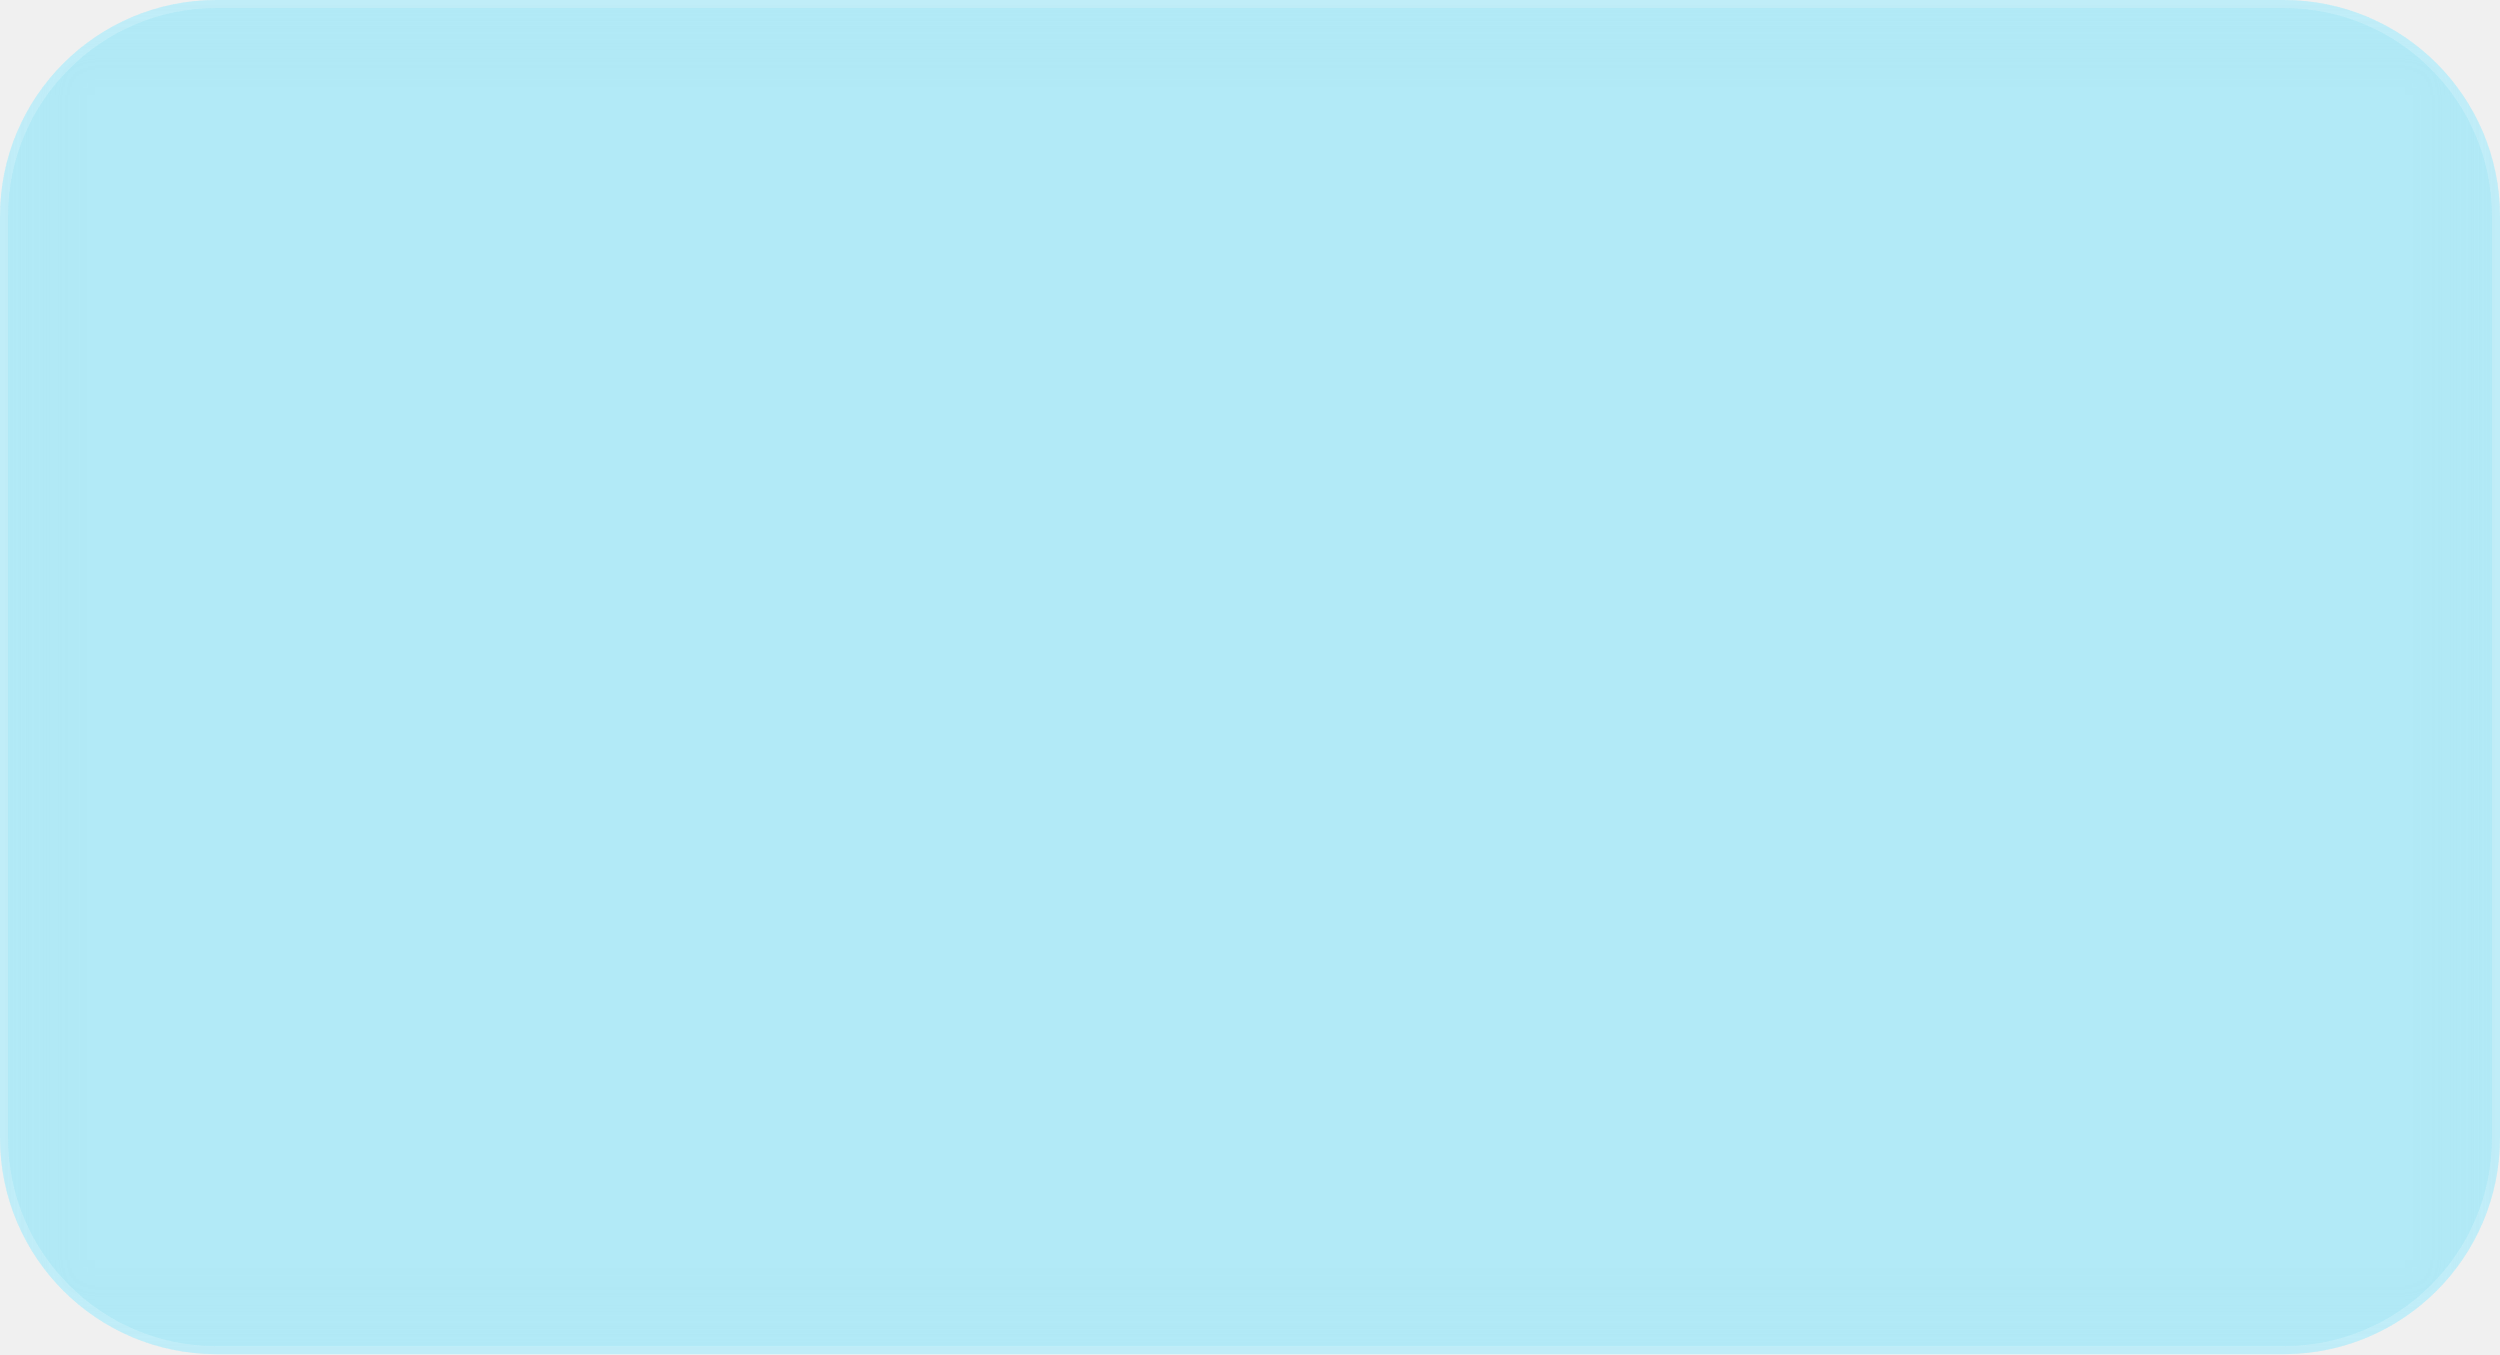
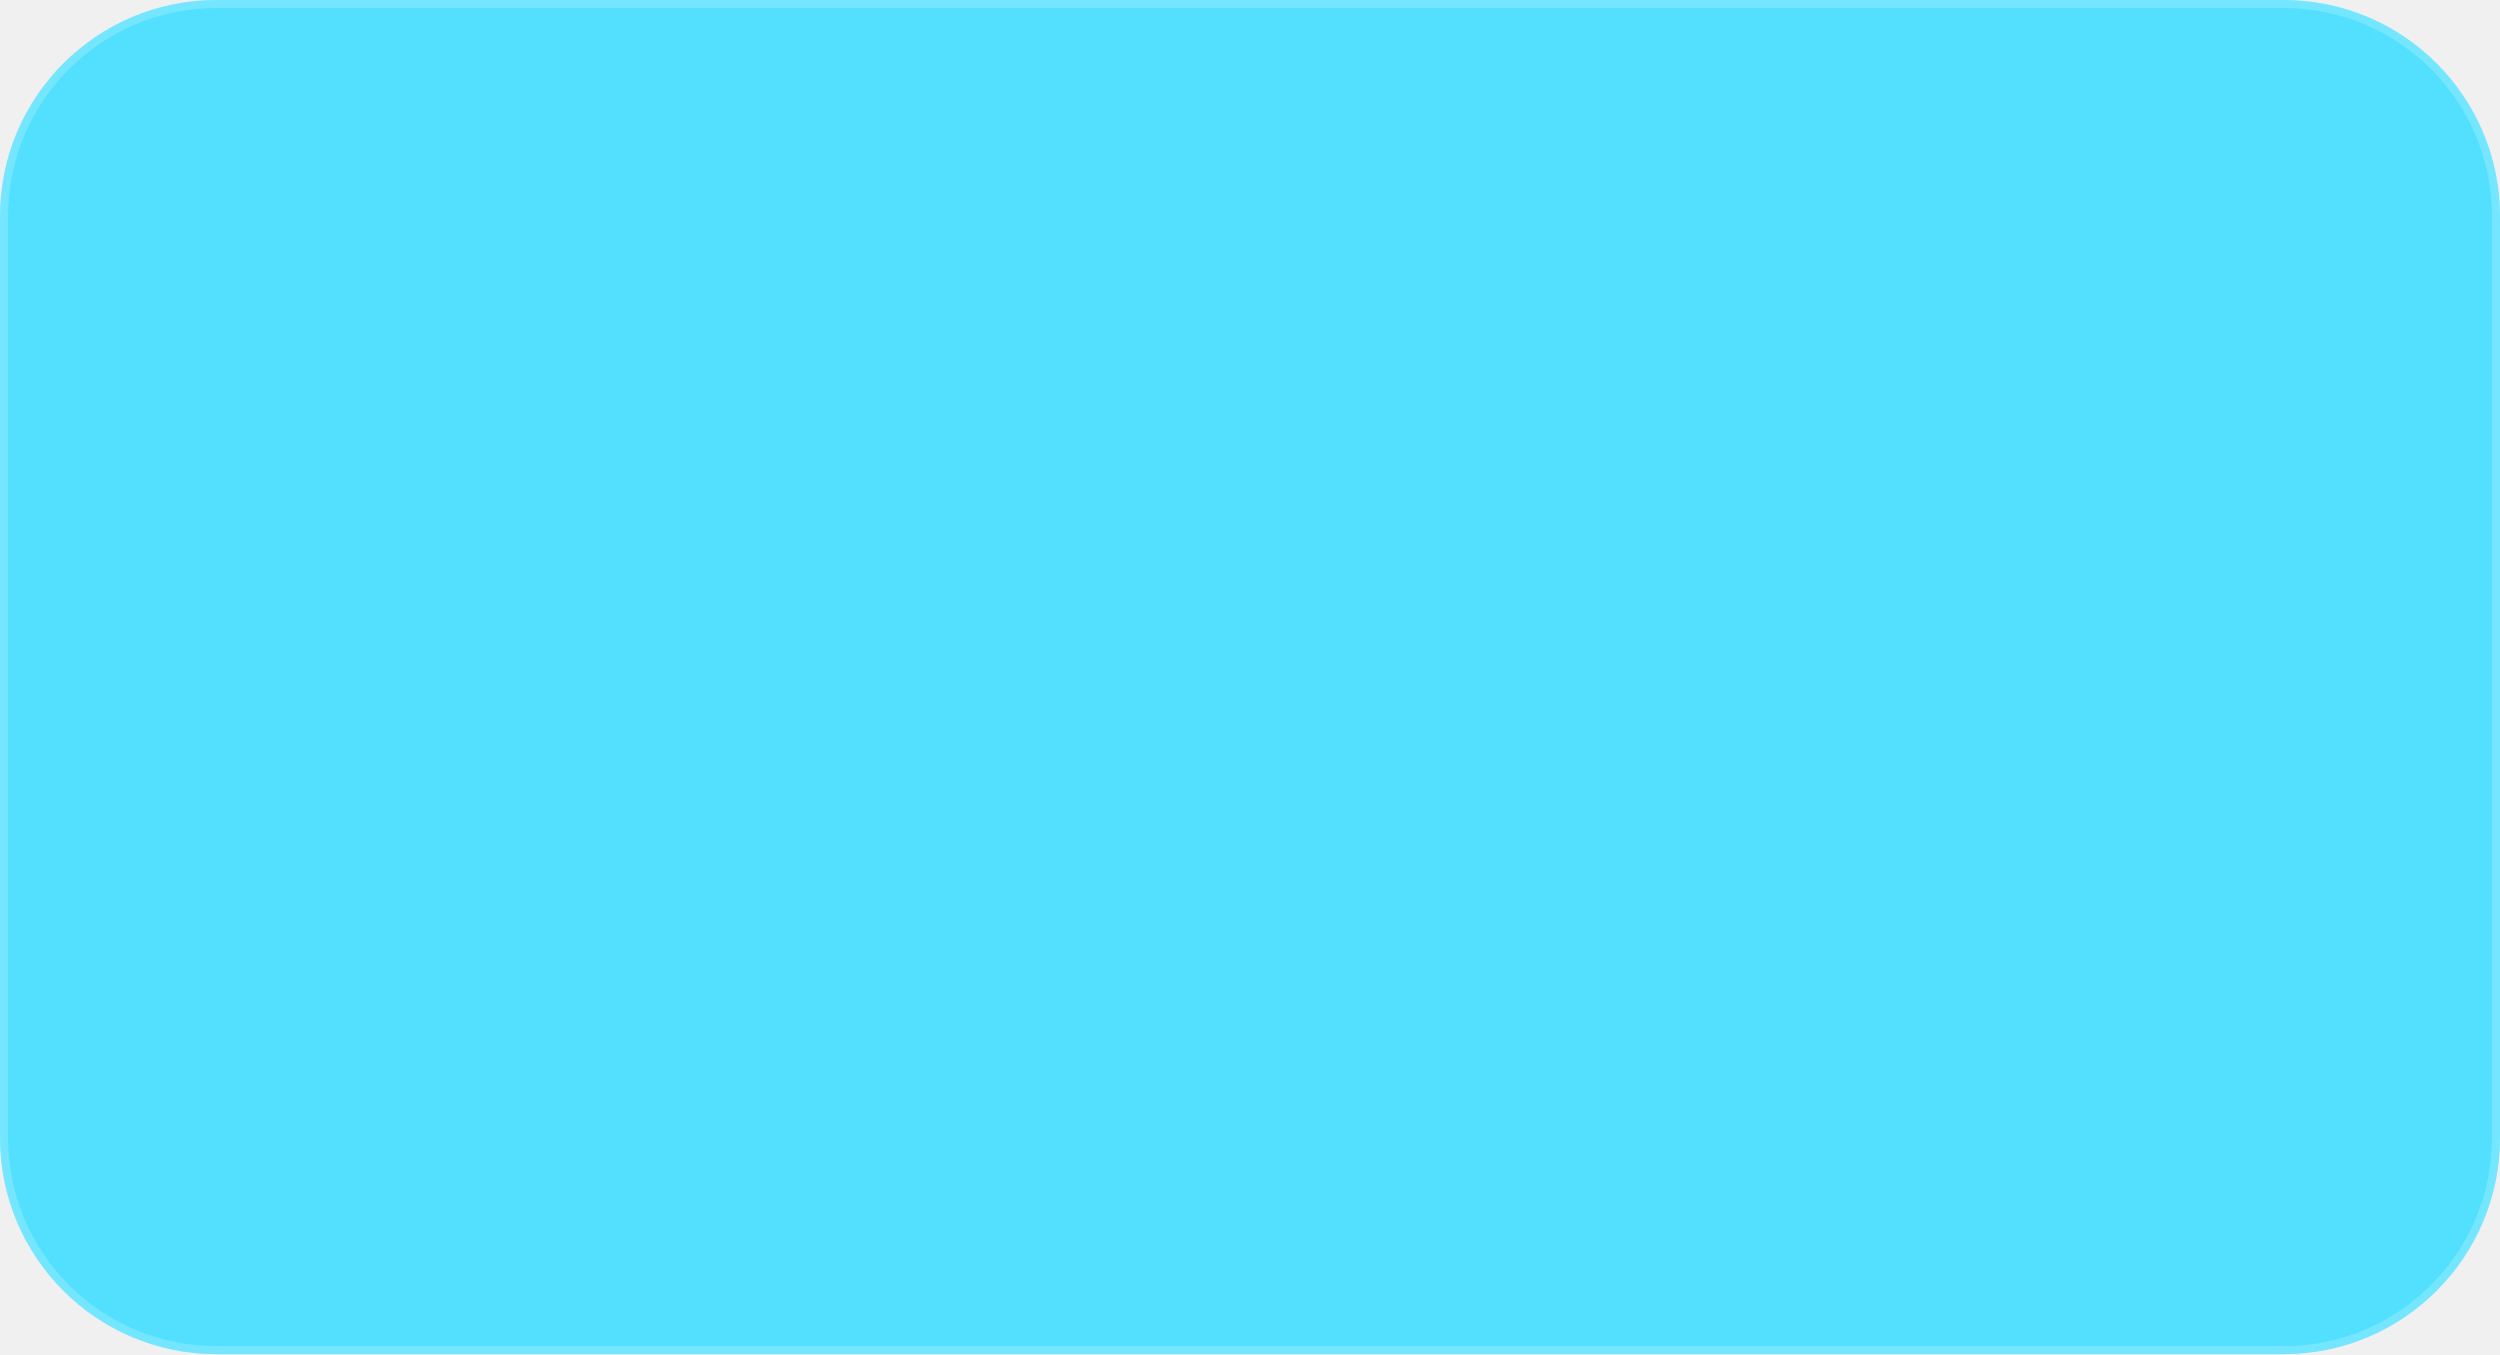
- <svg xmlns="http://www.w3.org/2000/svg" id="forecast-box" width="312" height="169" viewBox="0 0 312 169" fill="none">
-   <g filter="url(#filter0_b_12_187)">
-     <rect width="312" height="169" rx="27" fill="#53E0FF" fill-opacity="0.4" />
-     <rect x="0.5" y="0.5" width="311" height="168" rx="26.5" stroke="white" stroke-opacity="0.2" />
-   </g>
-   <defs>
-     <filter id="filter0_b_12_187" x="-10" y="-10" width="332" height="189" filterUnits="userSpaceOnUse" color-interpolation-filters="sRGB">
-       <feFlood flood-opacity="0" result="BackgroundImageFix" />
-       <feGaussianBlur in="BackgroundImage" stdDeviation="5" />
-       <feComposite in2="SourceAlpha" operator="in" result="effect1_backgroundBlur_12_187" />
-       <feBlend mode="normal" in="SourceGraphic" in2="effect1_backgroundBlur_12_187" result="shape" />
-     </filter>
-   </defs>
+ <svg xmlns="http://www.w3.org/2000/svg" width="312" height="169" viewBox="0 0 312 169" fill="none">
+   <rect width="312" height="169" rx="27" fill="#53E0FF" />
+   <rect x="0.5" y="0.5" width="311" height="168" rx="26.5" stroke="white" stroke-opacity="0.2" />
</svg>
